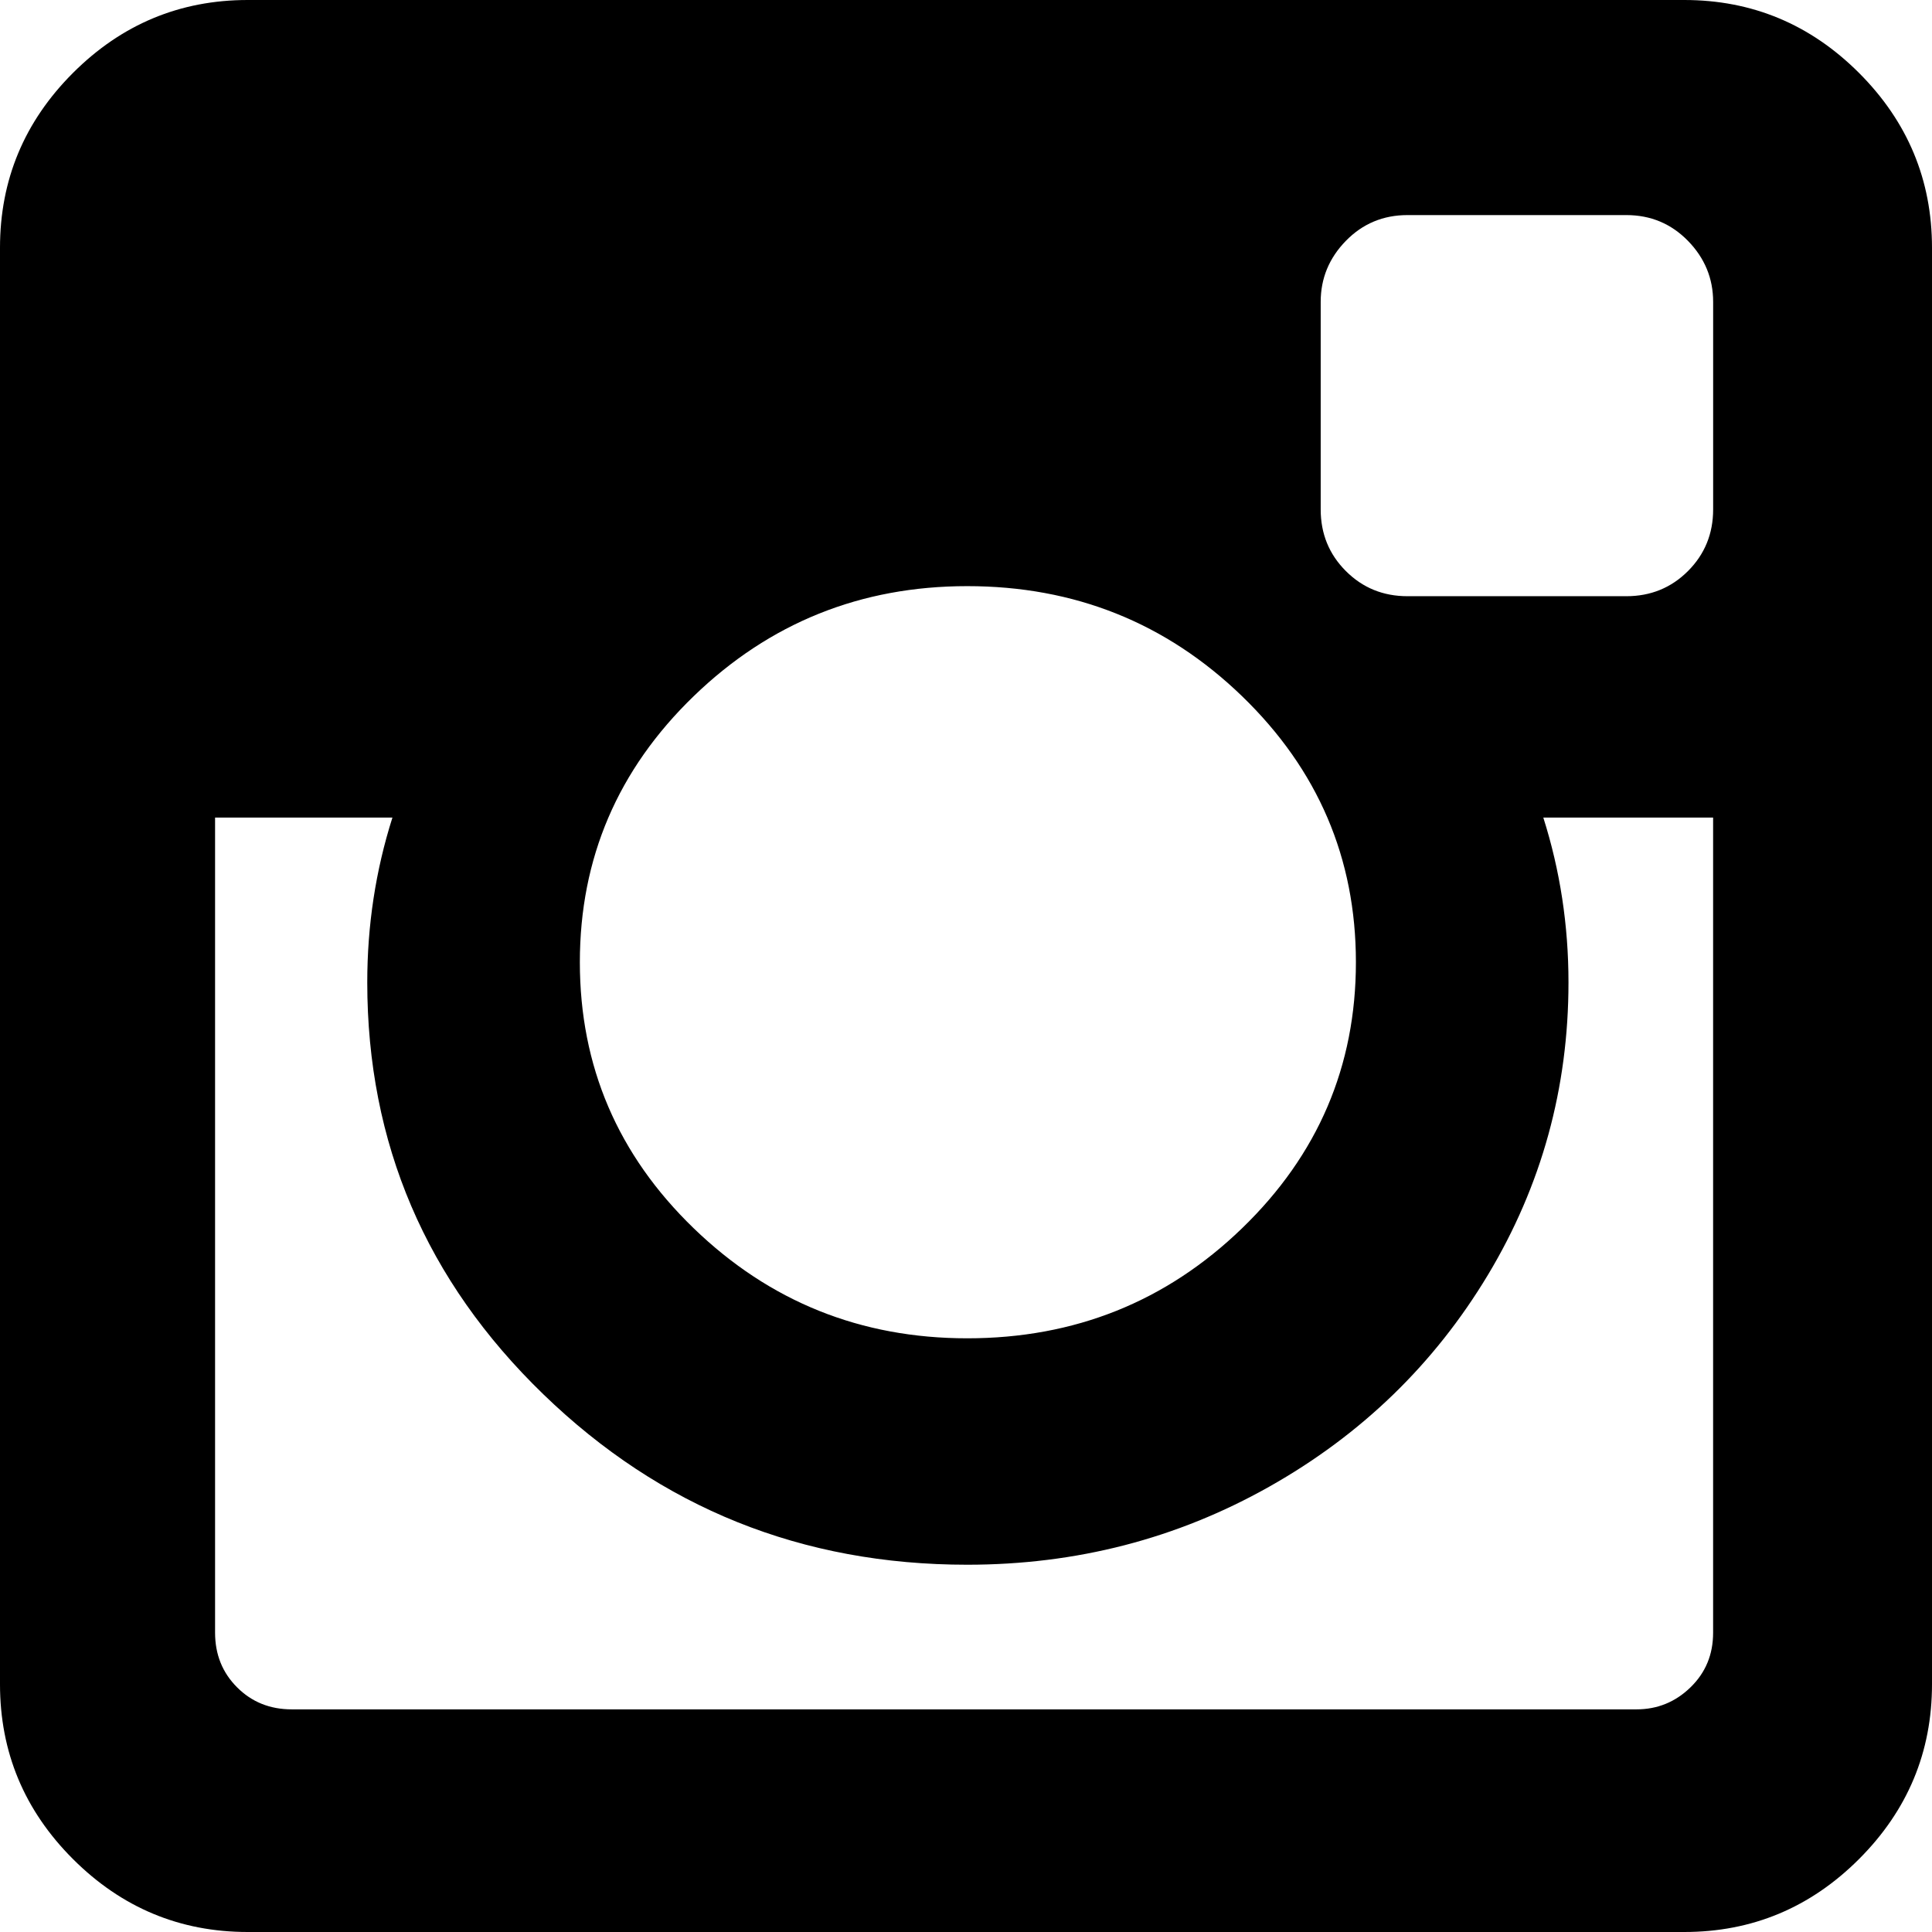
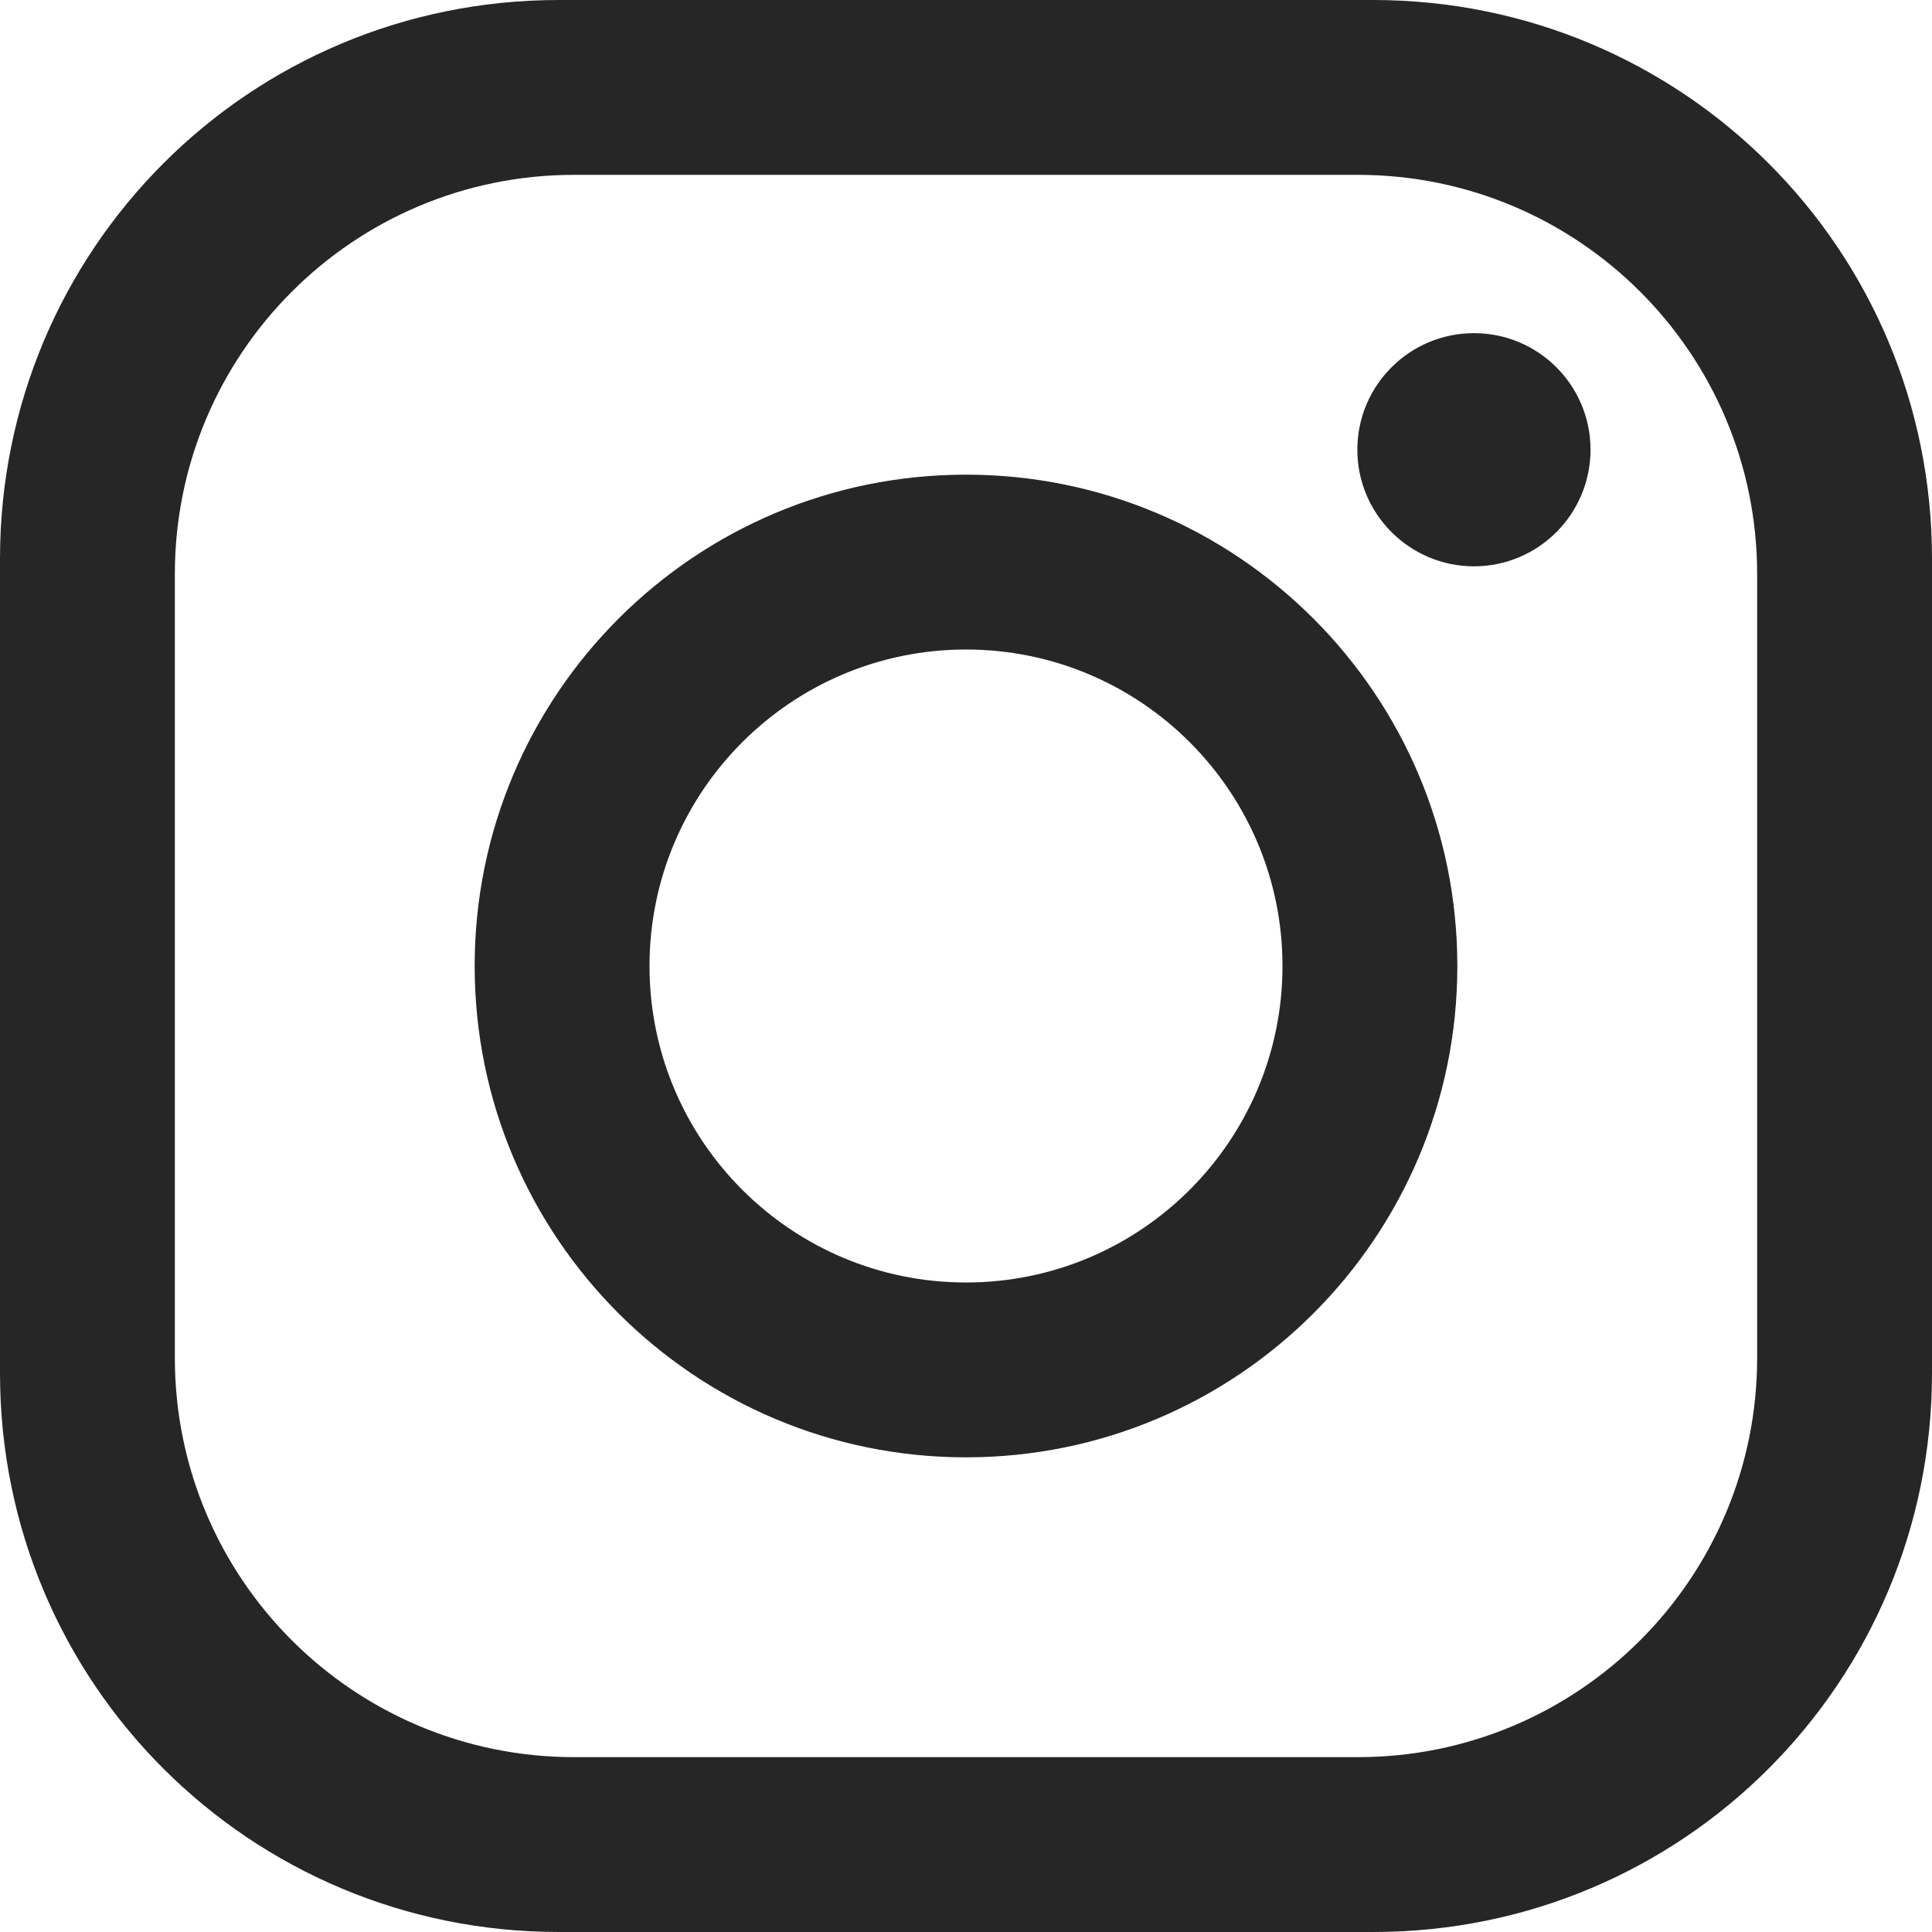
- <svg xmlns="http://www.w3.org/2000/svg" version="1.1" x="0px" y="0px" width="190px" height="190px" viewBox="0 0 190 190" style="enable-background:new 0 0 190 190;" xml:space="preserve">
-   <g id="instagram">
-     <g id="instagram_1_">
-       <path d="M166.25,165.939c-1.484,1.444-3.259,2.166-5.318,2.166H28.697c-2.145,0-3.939-0.722-5.38-2.166    c-1.444-1.44-2.166-3.234-2.166-5.381V80.404h17.442c-1.651,5.194-2.475,10.597-2.475,16.204c0,15.834,5.772,29.338,17.318,40.512    c11.545,11.175,25.439,16.761,41.687,16.761c10.72,0,20.613-2.556,29.688-7.669c9.07-5.111,16.244-12.061,21.523-20.843    c5.275-8.783,7.916-18.369,7.916-28.761c0-5.606-0.825-11.009-2.475-16.204h16.699v80.155    C168.477,162.705,167.734,164.499,166.25,165.939z M95.124,131.614c-10.474,0-19.442-3.606-26.905-10.823    c-7.464-7.215-11.194-15.936-11.194-26.162c0-10.224,3.73-18.945,11.194-26.162c7.463-7.216,16.432-10.824,26.905-10.824    c10.554,0,19.562,3.608,27.026,10.824c7.463,7.217,11.195,15.938,11.195,26.162c0,10.227-3.731,18.947-11.195,26.162    C114.688,128.008,105.678,131.614,95.124,131.614L95.124,131.614z M166.003,56.159c-1.651,1.651-3.671,2.474-6.062,2.474h-21.523    c-2.395,0-4.414-0.823-6.062-2.474c-1.649-1.648-2.474-3.668-2.474-6.061v-20.41c0-2.308,0.823-4.308,2.474-6    c1.647-1.688,3.668-2.536,6.062-2.536h21.523c2.391,0,4.41,0.847,6.062,2.536c1.647,1.691,2.474,3.691,2.474,6v20.41    C168.477,52.49,167.65,54.51,166.003,56.159z M182.825,7.174C178.042,2.393,172.311,0,165.632,0H24.368    C17.689,0,11.956,2.393,7.174,7.174C2.391,11.958,0,17.689,0,24.369v141.263c0,6.681,2.391,12.41,7.174,17.193    c4.782,4.78,10.514,7.175,17.194,7.175h141.264c6.679,0,12.41-2.395,17.193-7.175c4.78-4.783,7.175-10.515,7.175-17.193V24.369    C190,17.689,187.605,11.958,182.825,7.174z" />
+ <svg xmlns="http://www.w3.org/2000/svg" width="16px" height="16px" viewBox="0 0 16 16" version="1.1">
+   <defs />
+   <g id="Page-1" stroke="none" stroke-width="1" fill="none" fill-rule="evenodd">
+     <g id="icon-instagram" fill="#262626">
+       <path d="M0,4.628 C0,2.072 2.059,0 4.628,0 L11.372,0 C13.928,0 16,2.059 16,4.628 L16,11.372 C16,13.928 13.941,16 11.372,16 L4.628,16 C2.072,16 0,13.941 0,11.372 L0,4.628 Z M1.448,4.755 C1.448,2.929 2.926,1.448 4.755,1.448 L11.245,1.448 C13.071,1.448 14.552,2.926 14.552,4.755 L14.552,11.245 C14.552,13.071 13.074,14.552 11.245,14.552 L4.755,14.552 C2.929,14.552 1.448,13.074 1.448,11.245 L1.448,4.755 Z M8,12.069 C10.247,12.069 12.069,10.247 12.069,8 C12.069,5.753 10.247,3.931 8,3.931 C5.753,3.931 3.931,5.753 3.931,8 C3.931,10.247 5.753,12.069 8,12.069 Z M8,10.621 C9.447,10.621 10.621,9.447 10.621,8 C10.621,6.553 9.447,5.379 8,5.379 C6.553,5.379 5.379,6.553 5.379,8 C5.379,9.447 6.553,10.621 8,10.621 Z M12.207,4.69 C12.74,4.69 13.172,4.257 13.172,3.724 C13.172,3.191 12.74,2.759 12.207,2.759 C11.674,2.759 11.241,3.191 11.241,3.724 C11.241,4.257 11.674,4.69 12.207,4.69 Z" id="Combined-Shape" />
    </g>
  </g>
-   <g id="Capa_1">
- </g>
</svg>
